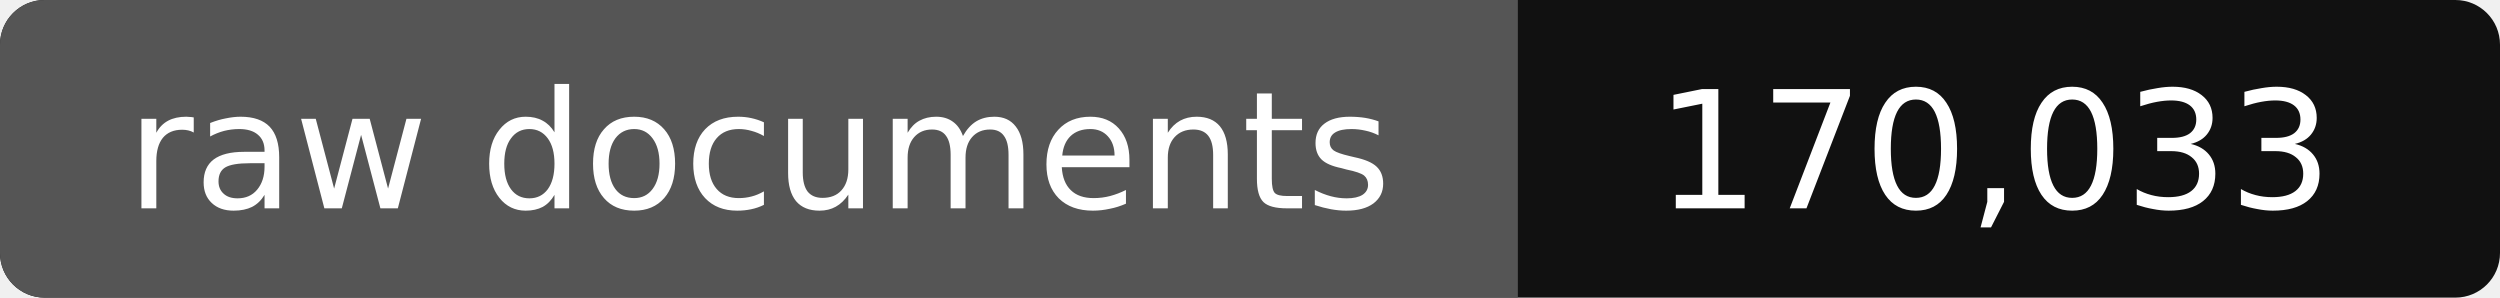
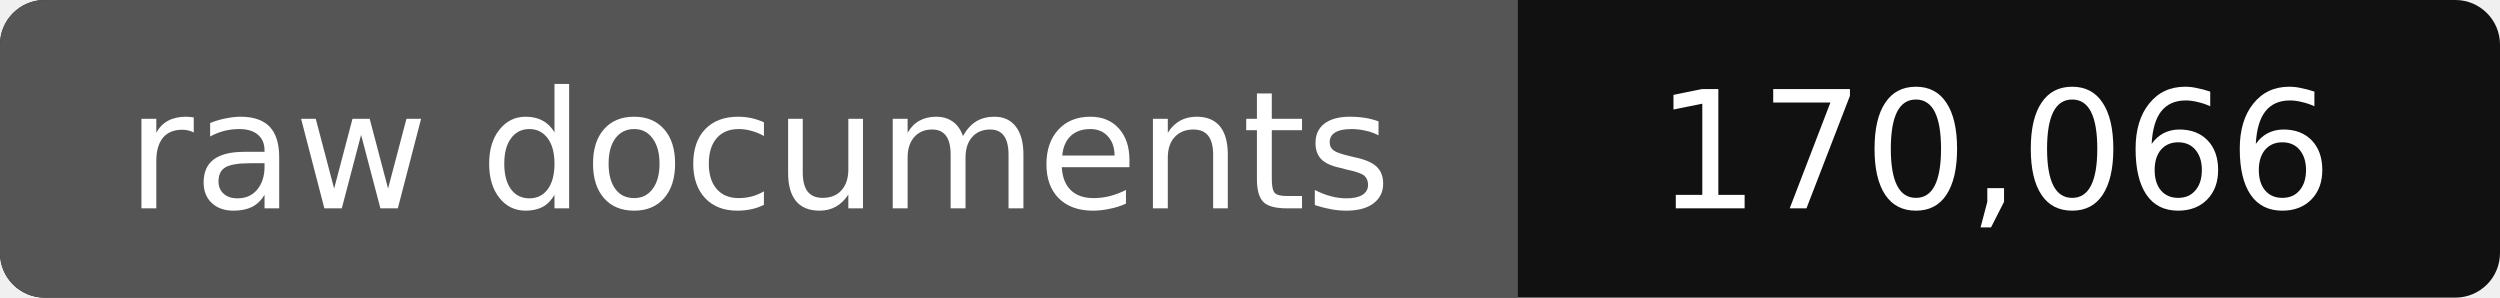
- <svg xmlns="http://www.w3.org/2000/svg" width="168" height="20" role="img" aria-label="raw documents: 170,033">
+ <svg xmlns="http://www.w3.org/2000/svg" width="168" height="20" role="img" aria-label="raw documents: 170,066">
  <rect width="168" height="20" rx="3" fill="#111" />
  <path fill="#555" d="M3 0h99v20H3a3 3 0 0 1-3-3V3a3 3 0 0 1 3-3z" />
  <g fill="#fff" text-anchor="middle" font-family="Verdana,DejaVu Sans,sans-serif" font-size="11">
    <text x="51" y="14">raw documents</text>
-     <text x="134" y="14">170,033</text>
+     <text x="134" y="14">170,066</text>
  </g>
</svg>
